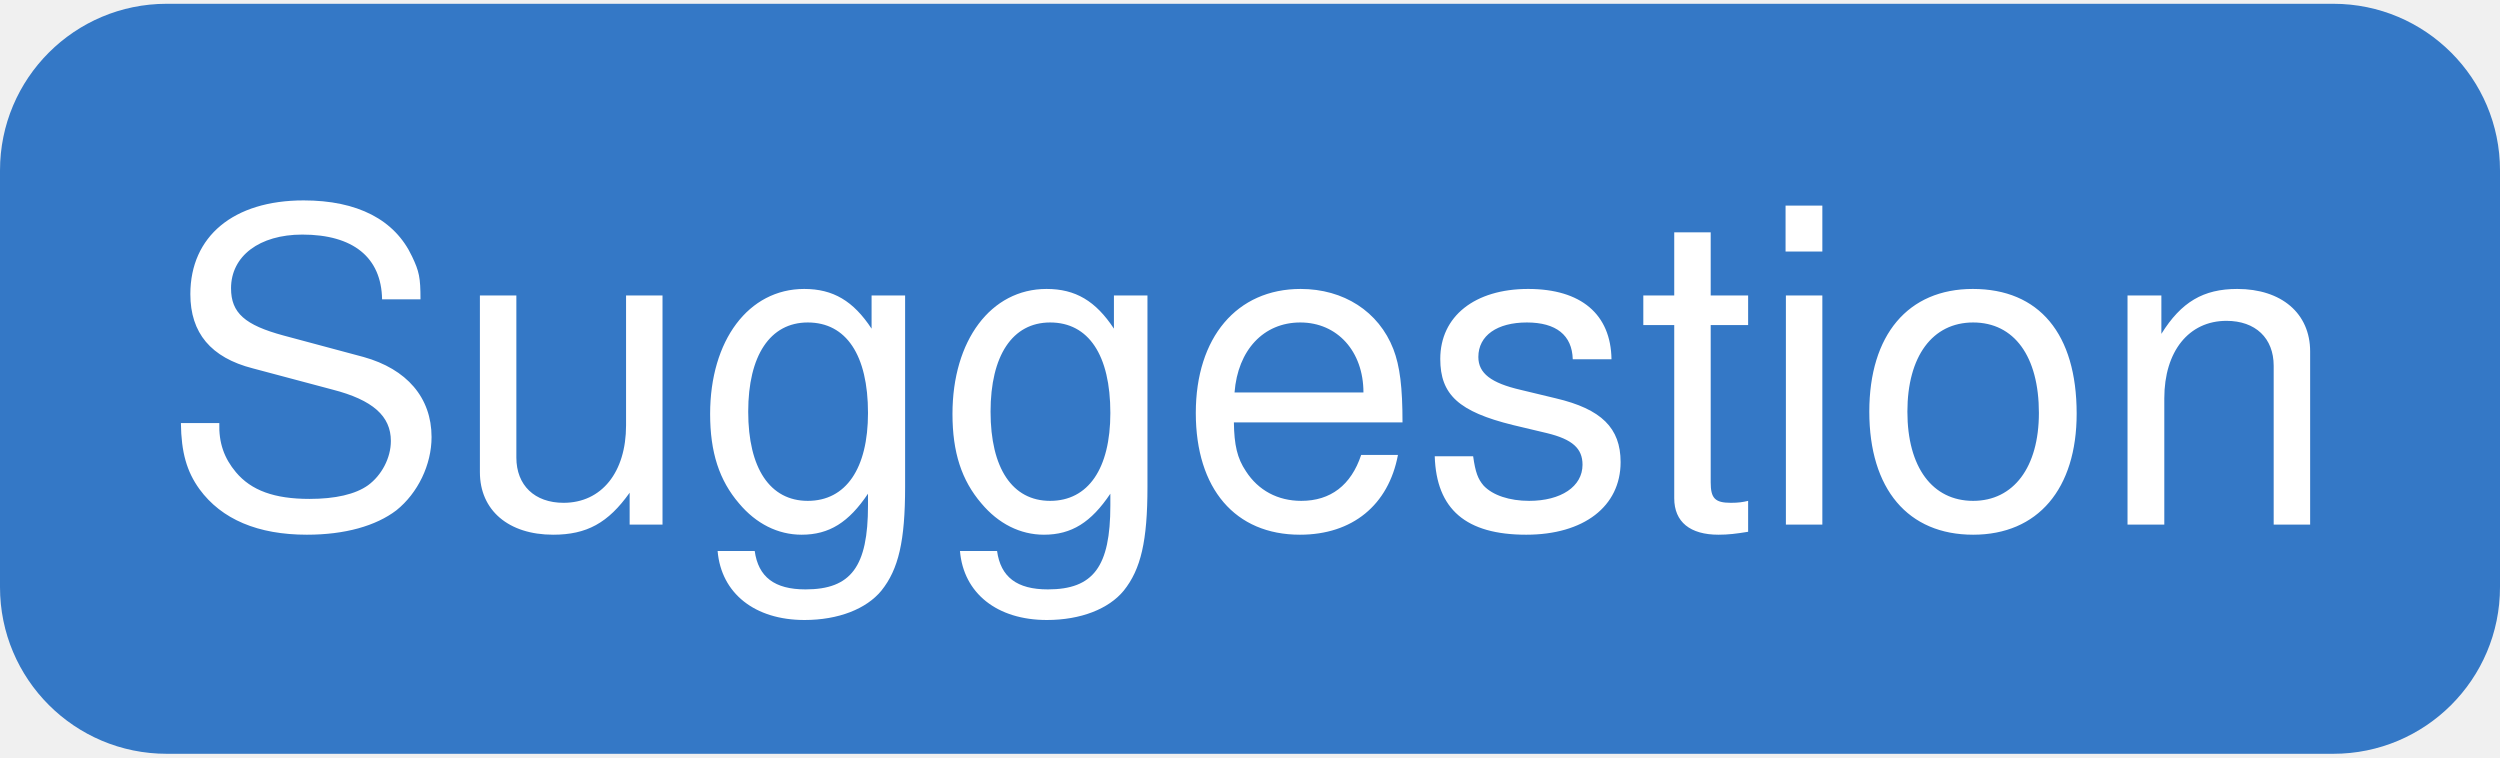
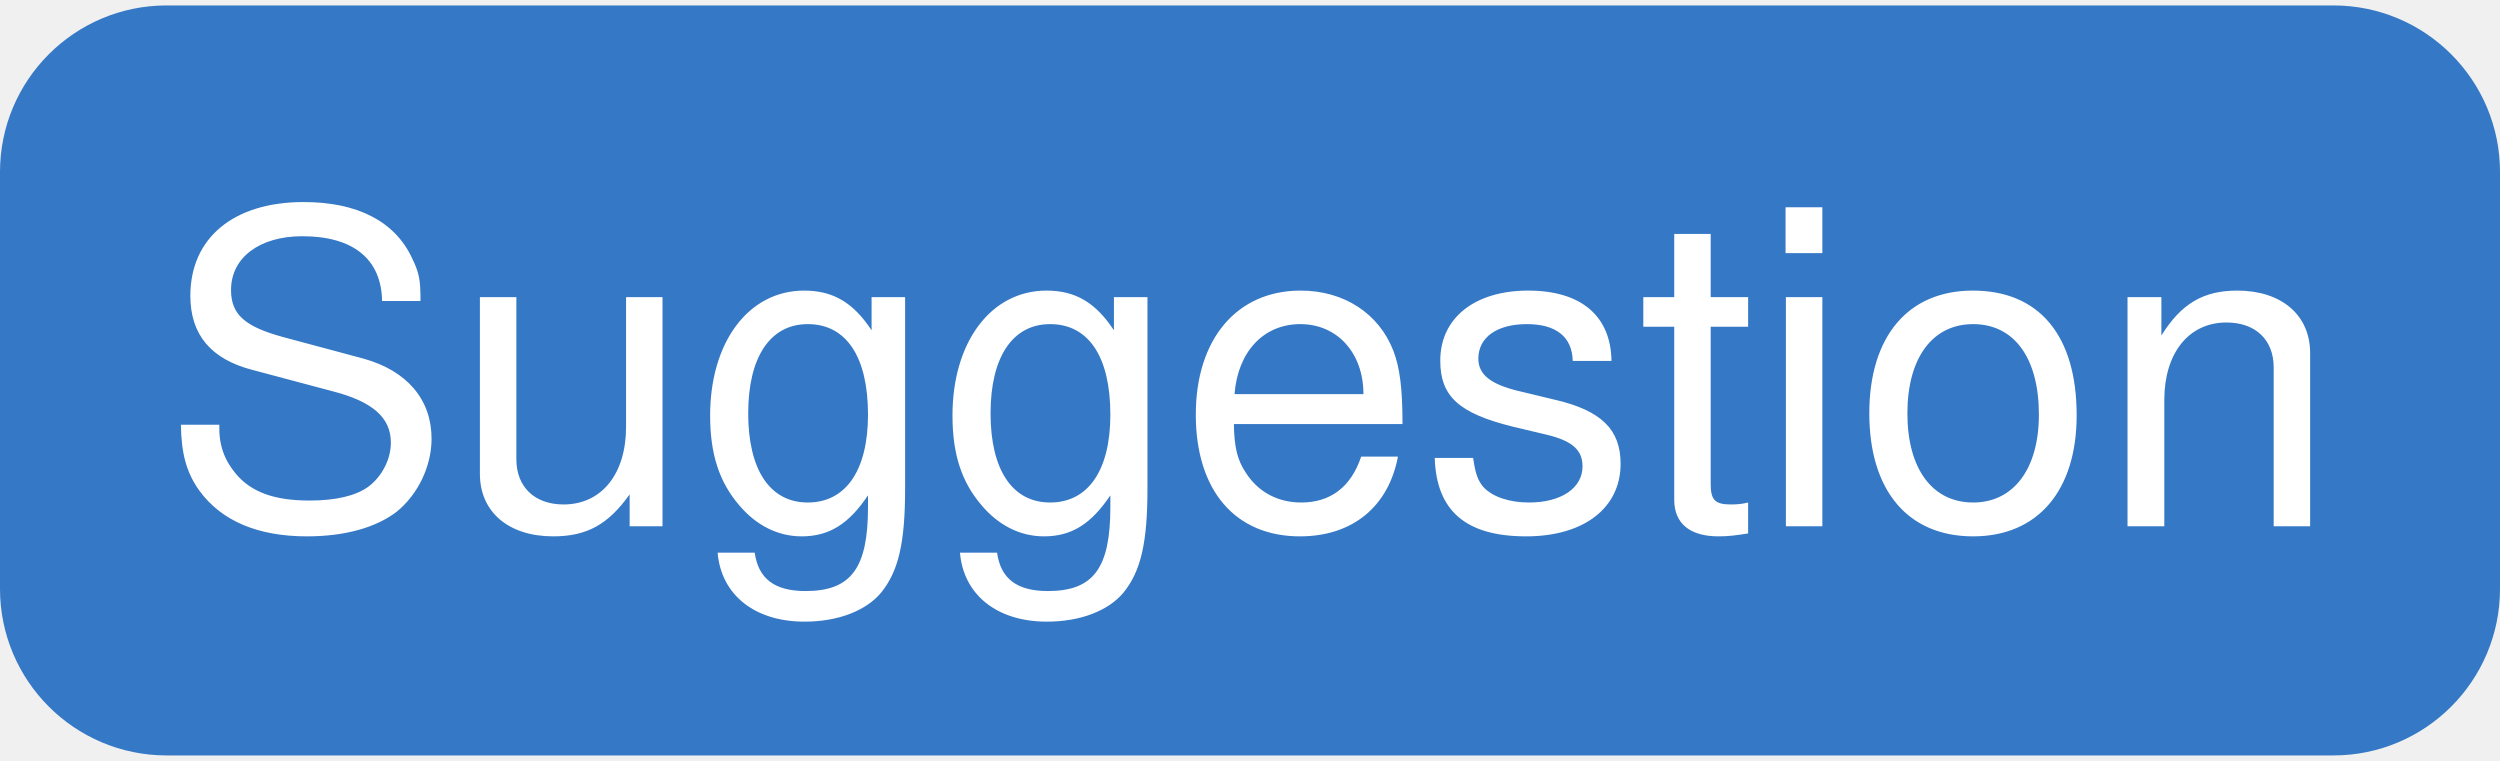
- <svg xmlns="http://www.w3.org/2000/svg" width="66" height="20" viewBox="0 0 120 36">
+ <svg xmlns="http://www.w3.org/2000/svg" width="46" height="14" viewBox="0 0 120 36">
  <rect width="120" height="36" rx="8" fill="#3478C6" />
  <text x="60" y="25" font-family="'Helvetica Neue',Helvetica,Arial,sans-serif" font-size="21" font-weight="400" fill="white" text-anchor="middle">Suggestion</text>
</svg>
